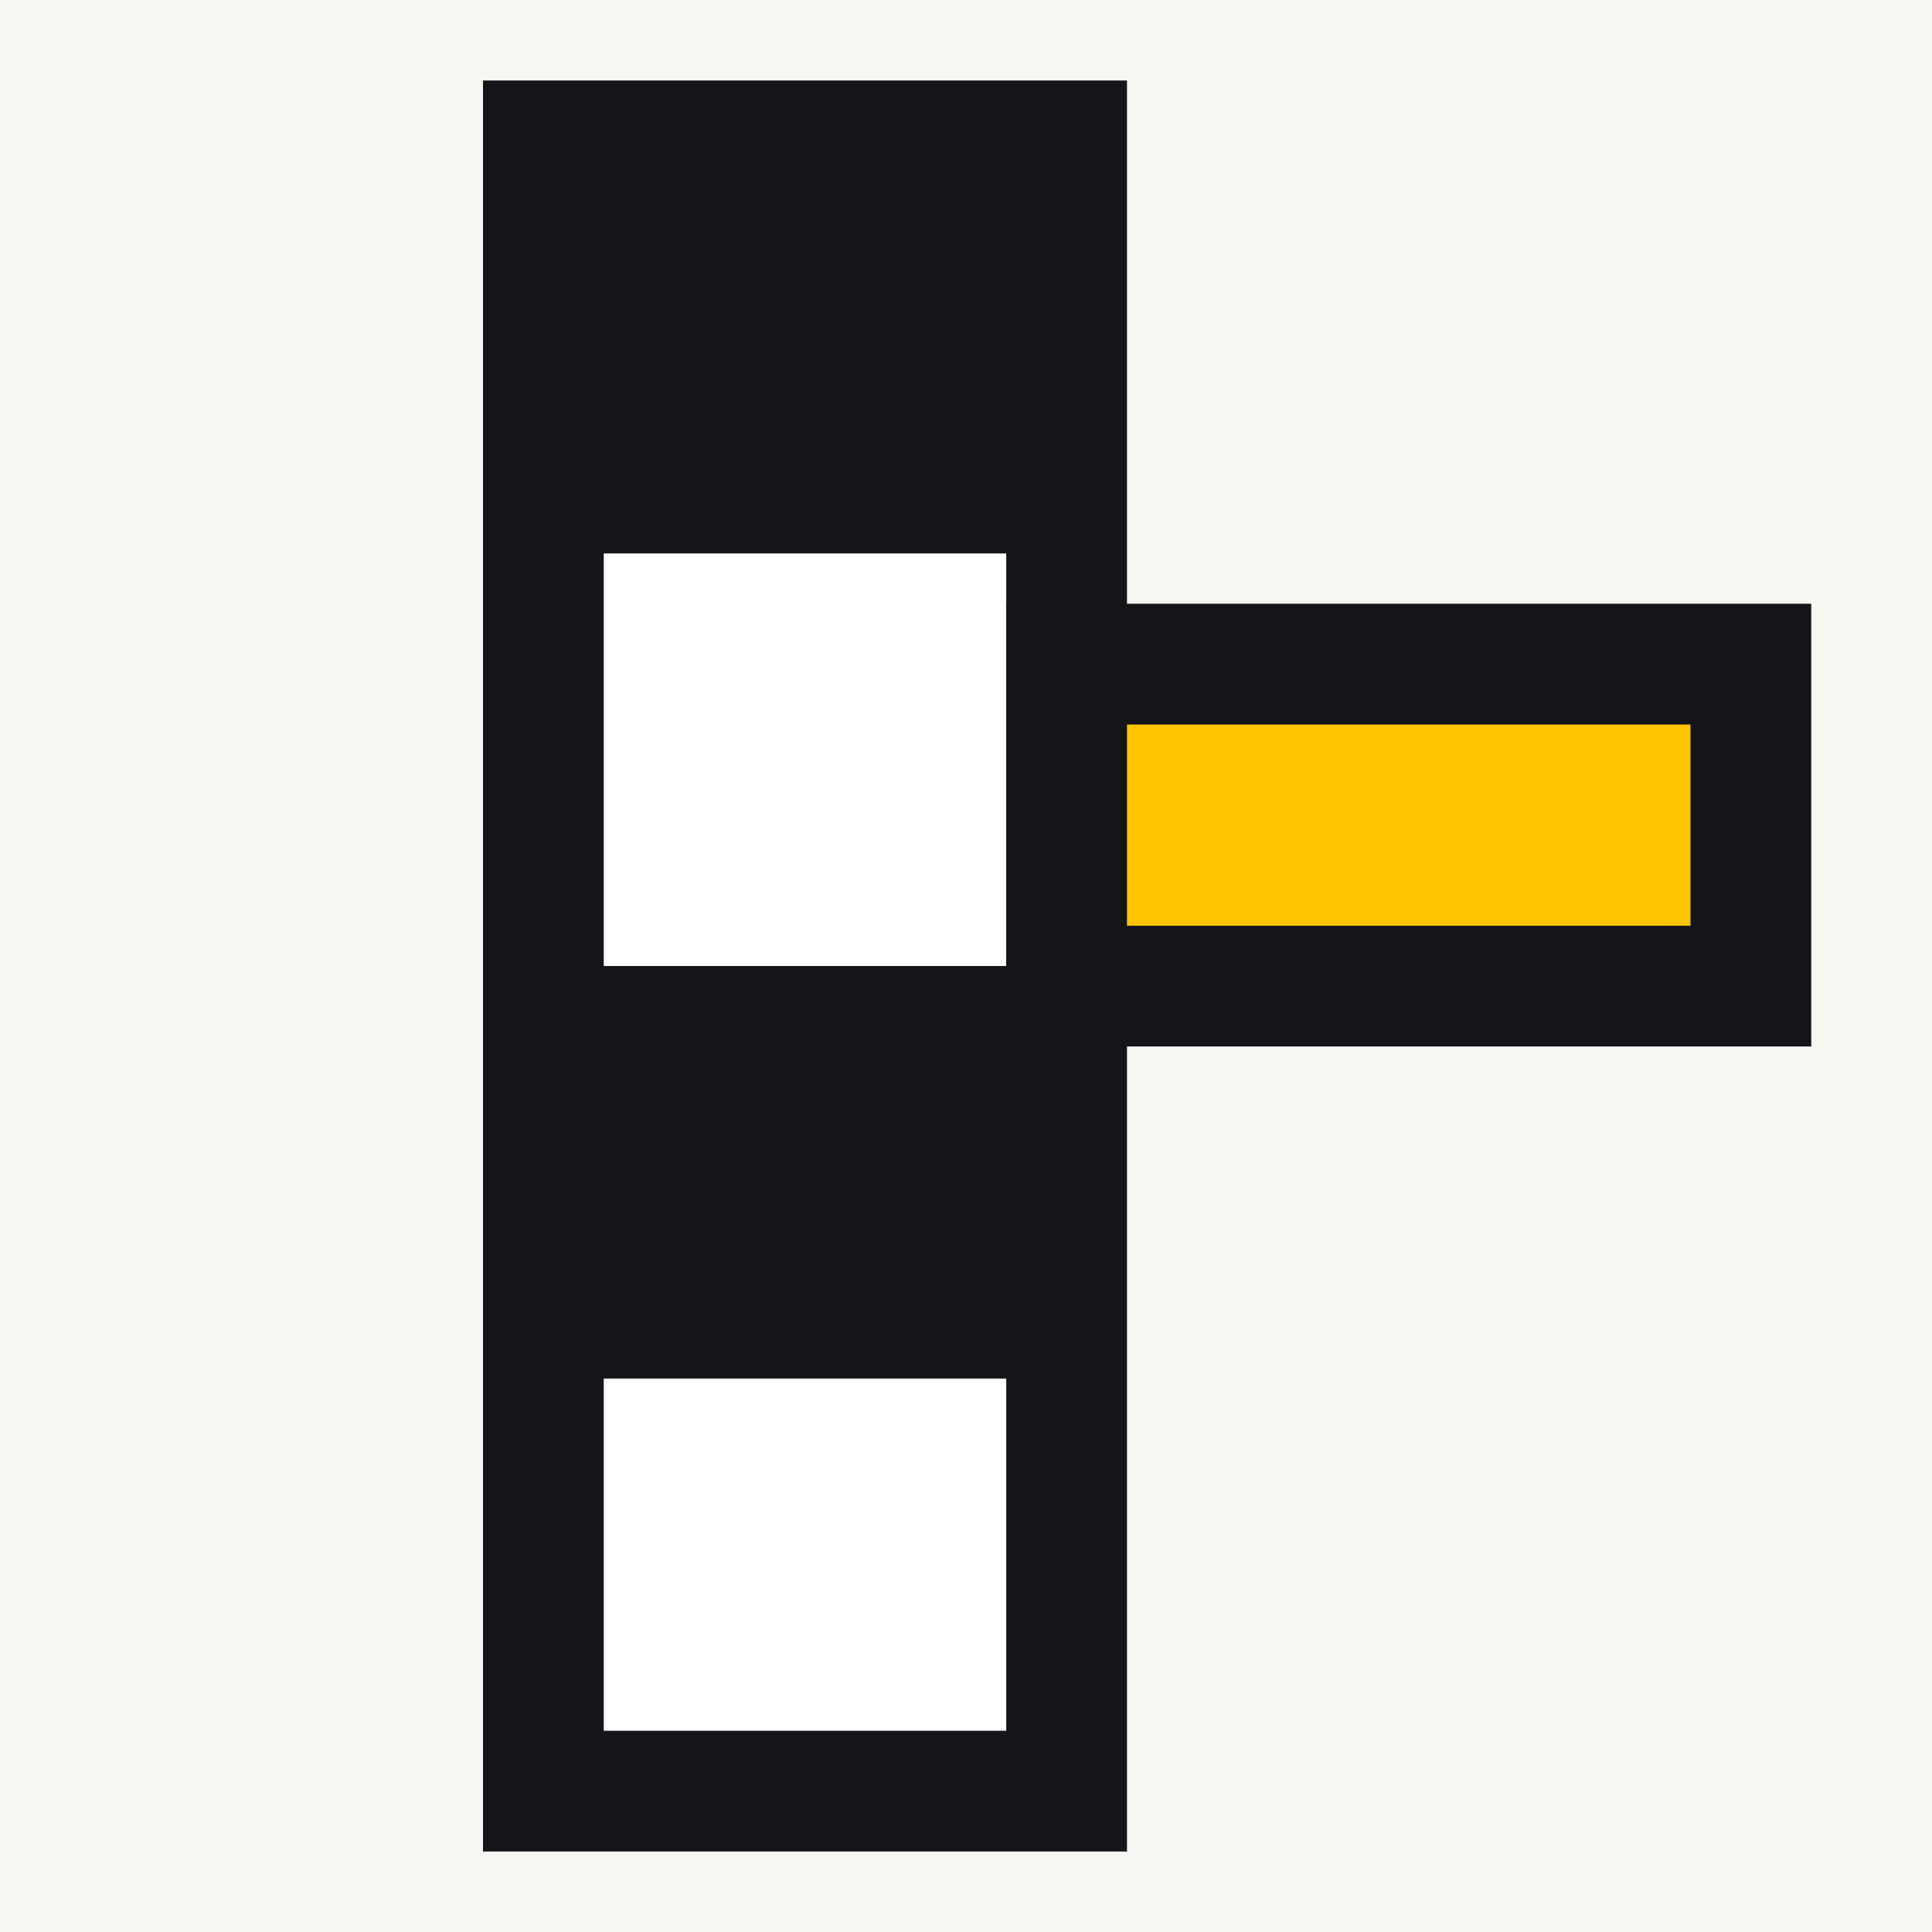
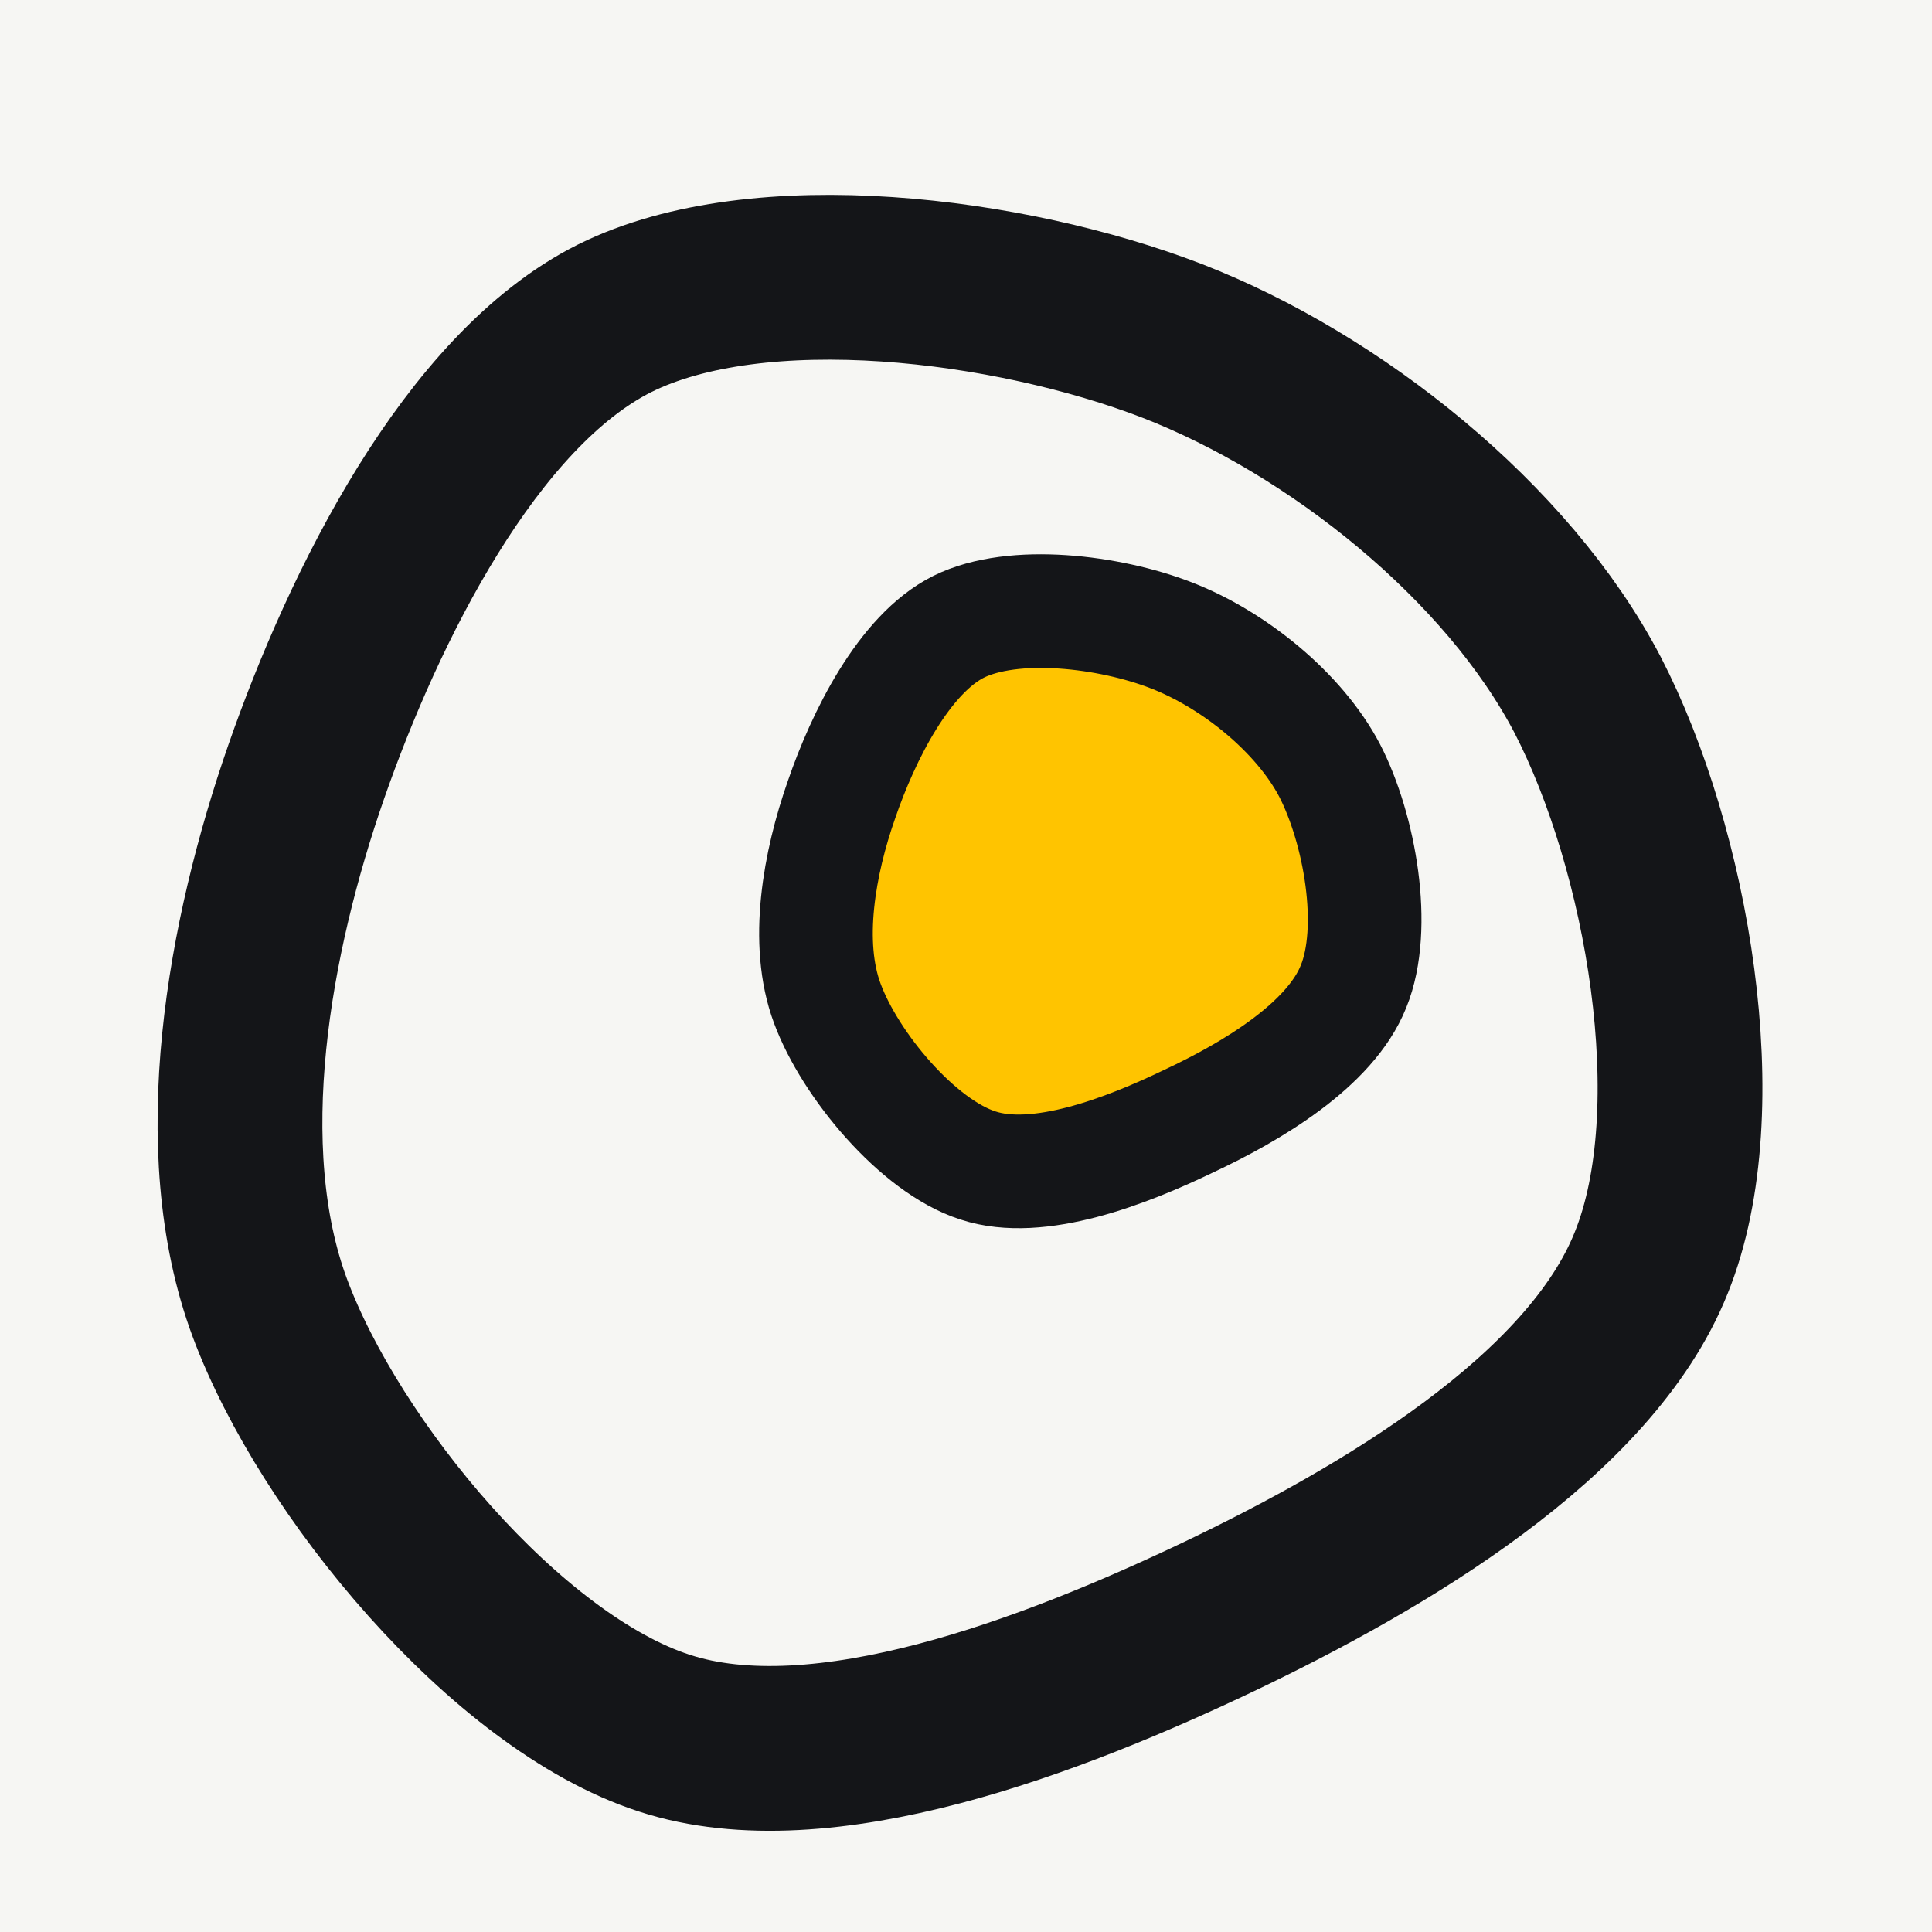
- <svg xmlns="http://www.w3.org/2000/svg" viewBox="0 0 24 24">
-   <rect width="24" height="24" fill="#f6f6f3" />
-   <rect x="6.75" y="1.75" width="6.5" height="20.5" fill="#fff" stroke="#141518" stroke-width="1.5" />
-   <rect x="6.75" y="1.75" width="6.5" height="5.125" fill="#141518" />
-   <rect x="6.75" y="12" width="6.5" height="5.125" fill="#141518" />
-   <rect x="13.25" y="8.25" width="8.5" height="4" fill="#ffc400" stroke="#141518" stroke-width="1.5" />
+ <svg xmlns="http://www.w3.org/2000/svg" viewBox="-1 -1 34 34">
+   <rect x="-1" y="-1" width="34" height="34" fill="#f6f6f3" />
+   <g fill="none" stroke="#141518" stroke-linejoin="round" stroke-width="2.9">
+     <path d="M28.06 21.22 C26.98 23.93 23.34 26.07 20.45 27.45 C17.55 28.83 13.47 30.41 10.69 29.50 C7.91 28.60 4.80 24.84 3.75 22.02 C2.70 19.20 3.38 15.48 4.39 12.58 C5.40 9.68 7.28 5.87 9.82 4.60 C12.36 3.34 16.78 3.90 19.63 5.00 C22.49 6.11 25.53 8.53 26.94 11.23 C28.34 13.94 29.15 18.52 28.06 21.22Z" />
+   </g>
+   <path d="M22.82 16.36 C22.41 17.39 21.03 18.21 19.92 18.73 C18.82 19.26 17.27 19.86 16.21 19.51 C15.15 19.17 13.96 17.74 13.56 16.66 C13.16 15.59 13.42 14.18 13.81 13.07 C14.19 11.96 14.91 10.51 15.87 10.03 C16.84 9.55 18.53 9.76 19.61 10.18 C20.70 10.60 21.86 11.53 22.40 12.56 C22.93 13.59 23.24 15.33 22.82 16.36Z" fill="#ffc400" stroke="#141518" stroke-width="2" />
</svg>
